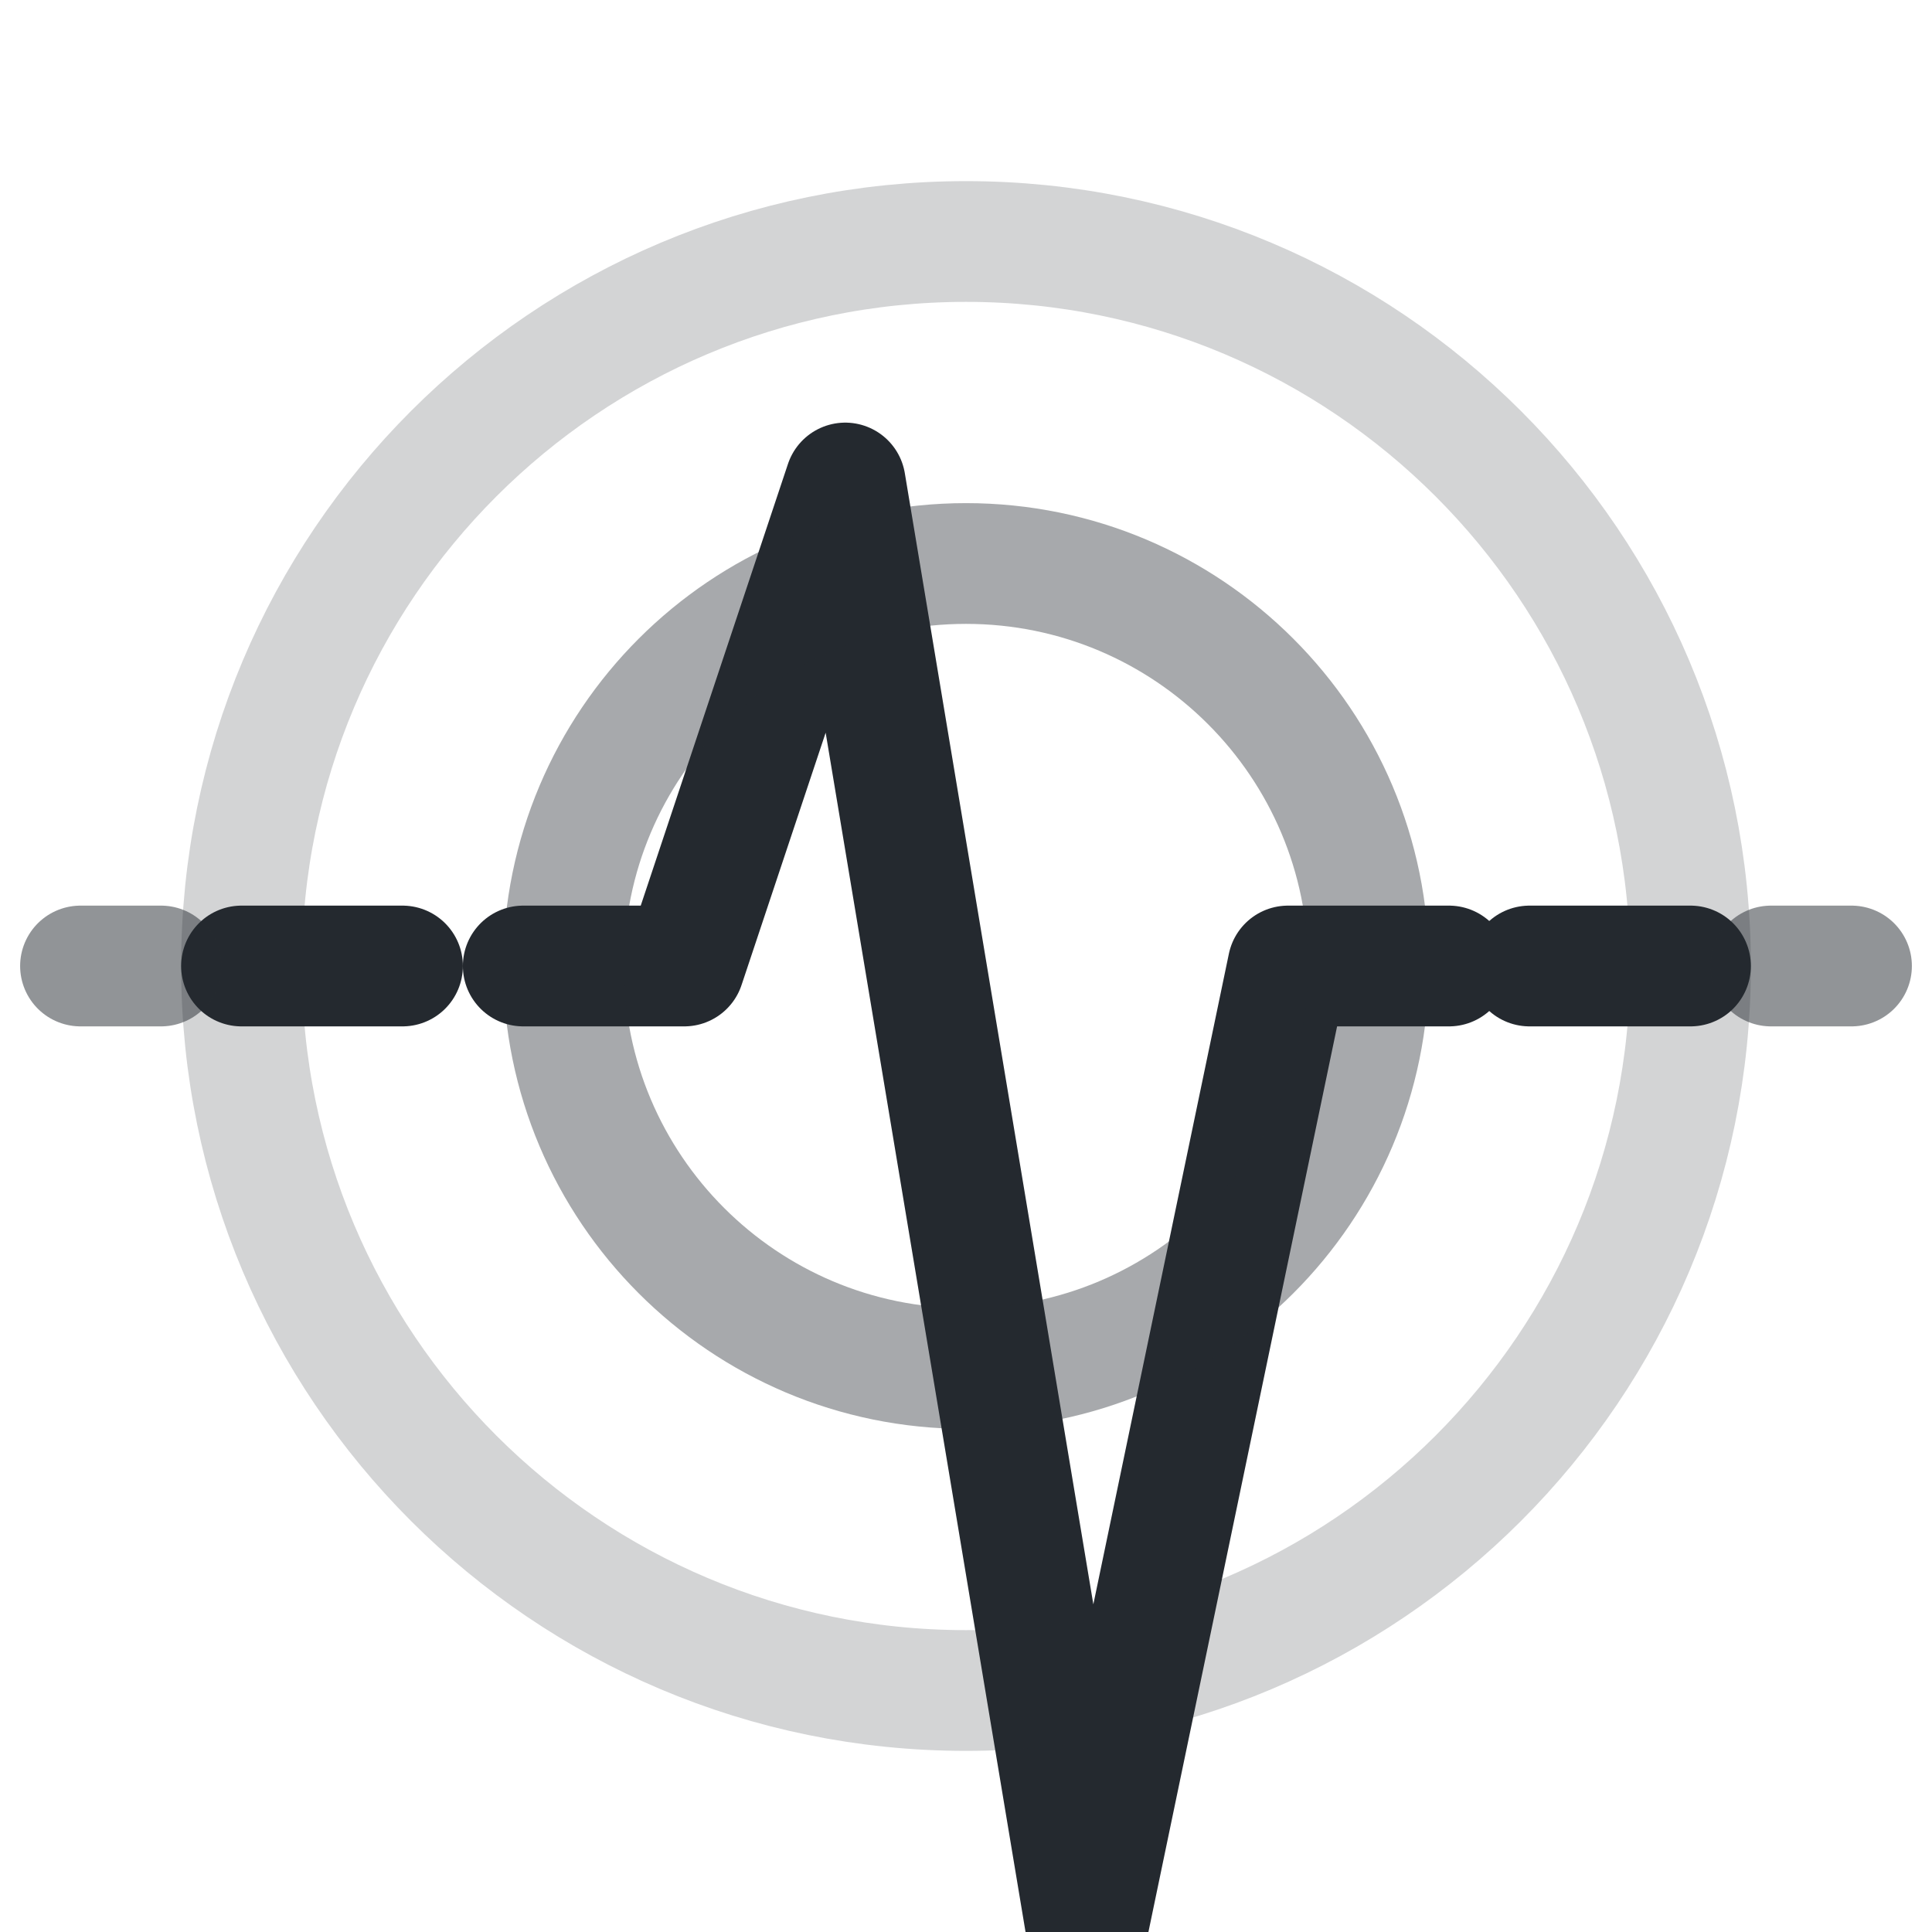
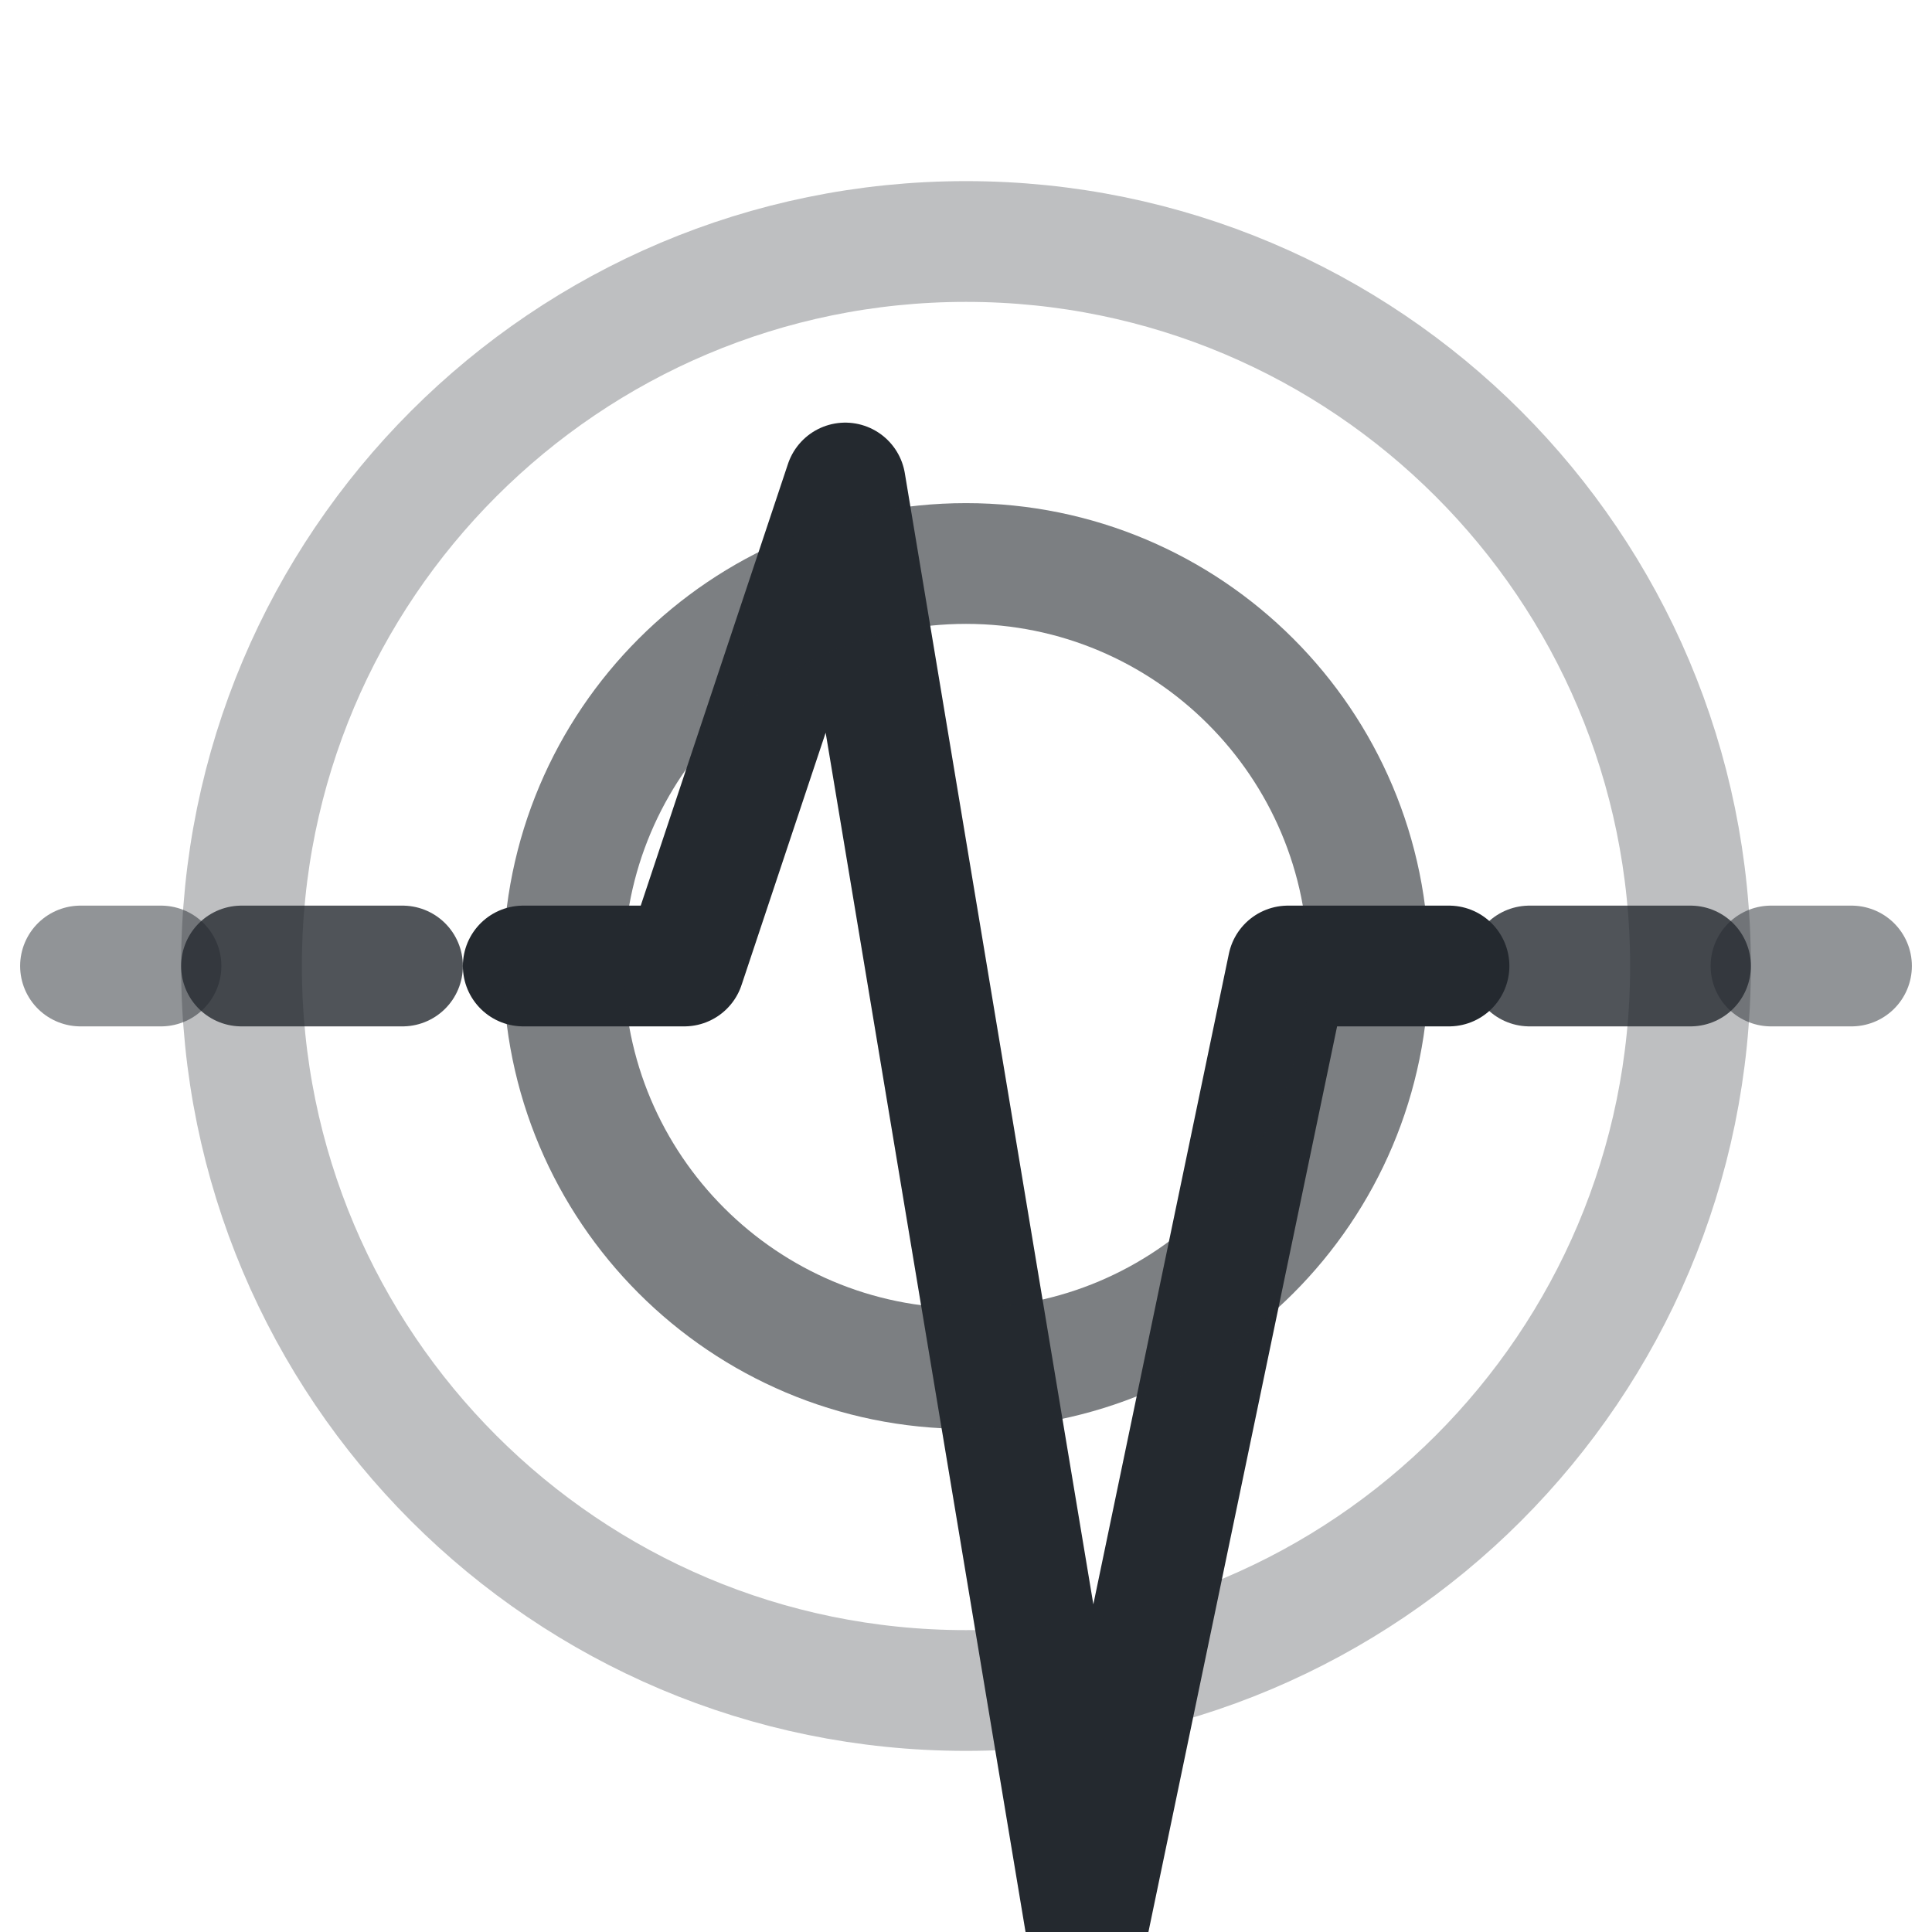
<svg xmlns="http://www.w3.org/2000/svg" width="24" height="24" viewBox="0 0 24 24" fill="none">
  <style>
    path, circle { stroke: #24292f; }
    @media (prefers-color-scheme: dark) {
      path, circle { stroke: #c9d1d9; }
    }
  </style>
-   <path stroke-linecap="round" stroke-linejoin="round" stroke-width="1.5" d="M6.5 12h2l2-6 3 18 2.5-12h2">
-     <animate attributeName="opacity" values="0.5;1;0.5" dur="2s" repeatCount="indefinite" />
-   </path>
-   <path stroke-linecap="round" stroke-width="1.5" d="M3 12h2M19 12h2">
-     <animate attributeName="opacity" values="0.3;0.8;0.3" dur="2s" repeatCount="indefinite" />
-   </path>
-   <path stroke-linecap="round" stroke-width="1.5" opacity="0.5" d="M1 12h1M22 12h1">
-     <animate attributeName="opacity" values="0.2;0.5;0.2" dur="2s" repeatCount="indefinite" />
-   </path>
-   <circle cx="12" cy="12" r="9" stroke-width="1.5" opacity="0.2">
-     <animate attributeName="opacity" values="0.1;0.3;0.1" dur="2s" repeatCount="indefinite" />
-   </circle>
-   <circle cx="12" cy="12" r="5" stroke-width="1.5" opacity="0.4">
-     <animate attributeName="opacity" values="0.2;0.6;0.2" dur="2s" repeatCount="indefinite" />
-   </circle>
+   <path stroke-linecap="round" stroke-linejoin="round" stroke-width="1.5" d="M6.5 12h2l2-6 3 18 2.5-12h2" />
+   <path stroke-linecap="round" stroke-width="1.5" opacity="0.8" d="M3 12h2M19 12h2" />
+   <path stroke-linecap="round" stroke-width="1.5" opacity="0.5" d="M1 12h1M22 12h1" />
+   <circle cx="12" cy="12" r="9" stroke-width="1.5" opacity="0.3" />
+   <circle cx="12" cy="12" r="5" stroke-width="1.5" opacity="0.6" />
</svg>
